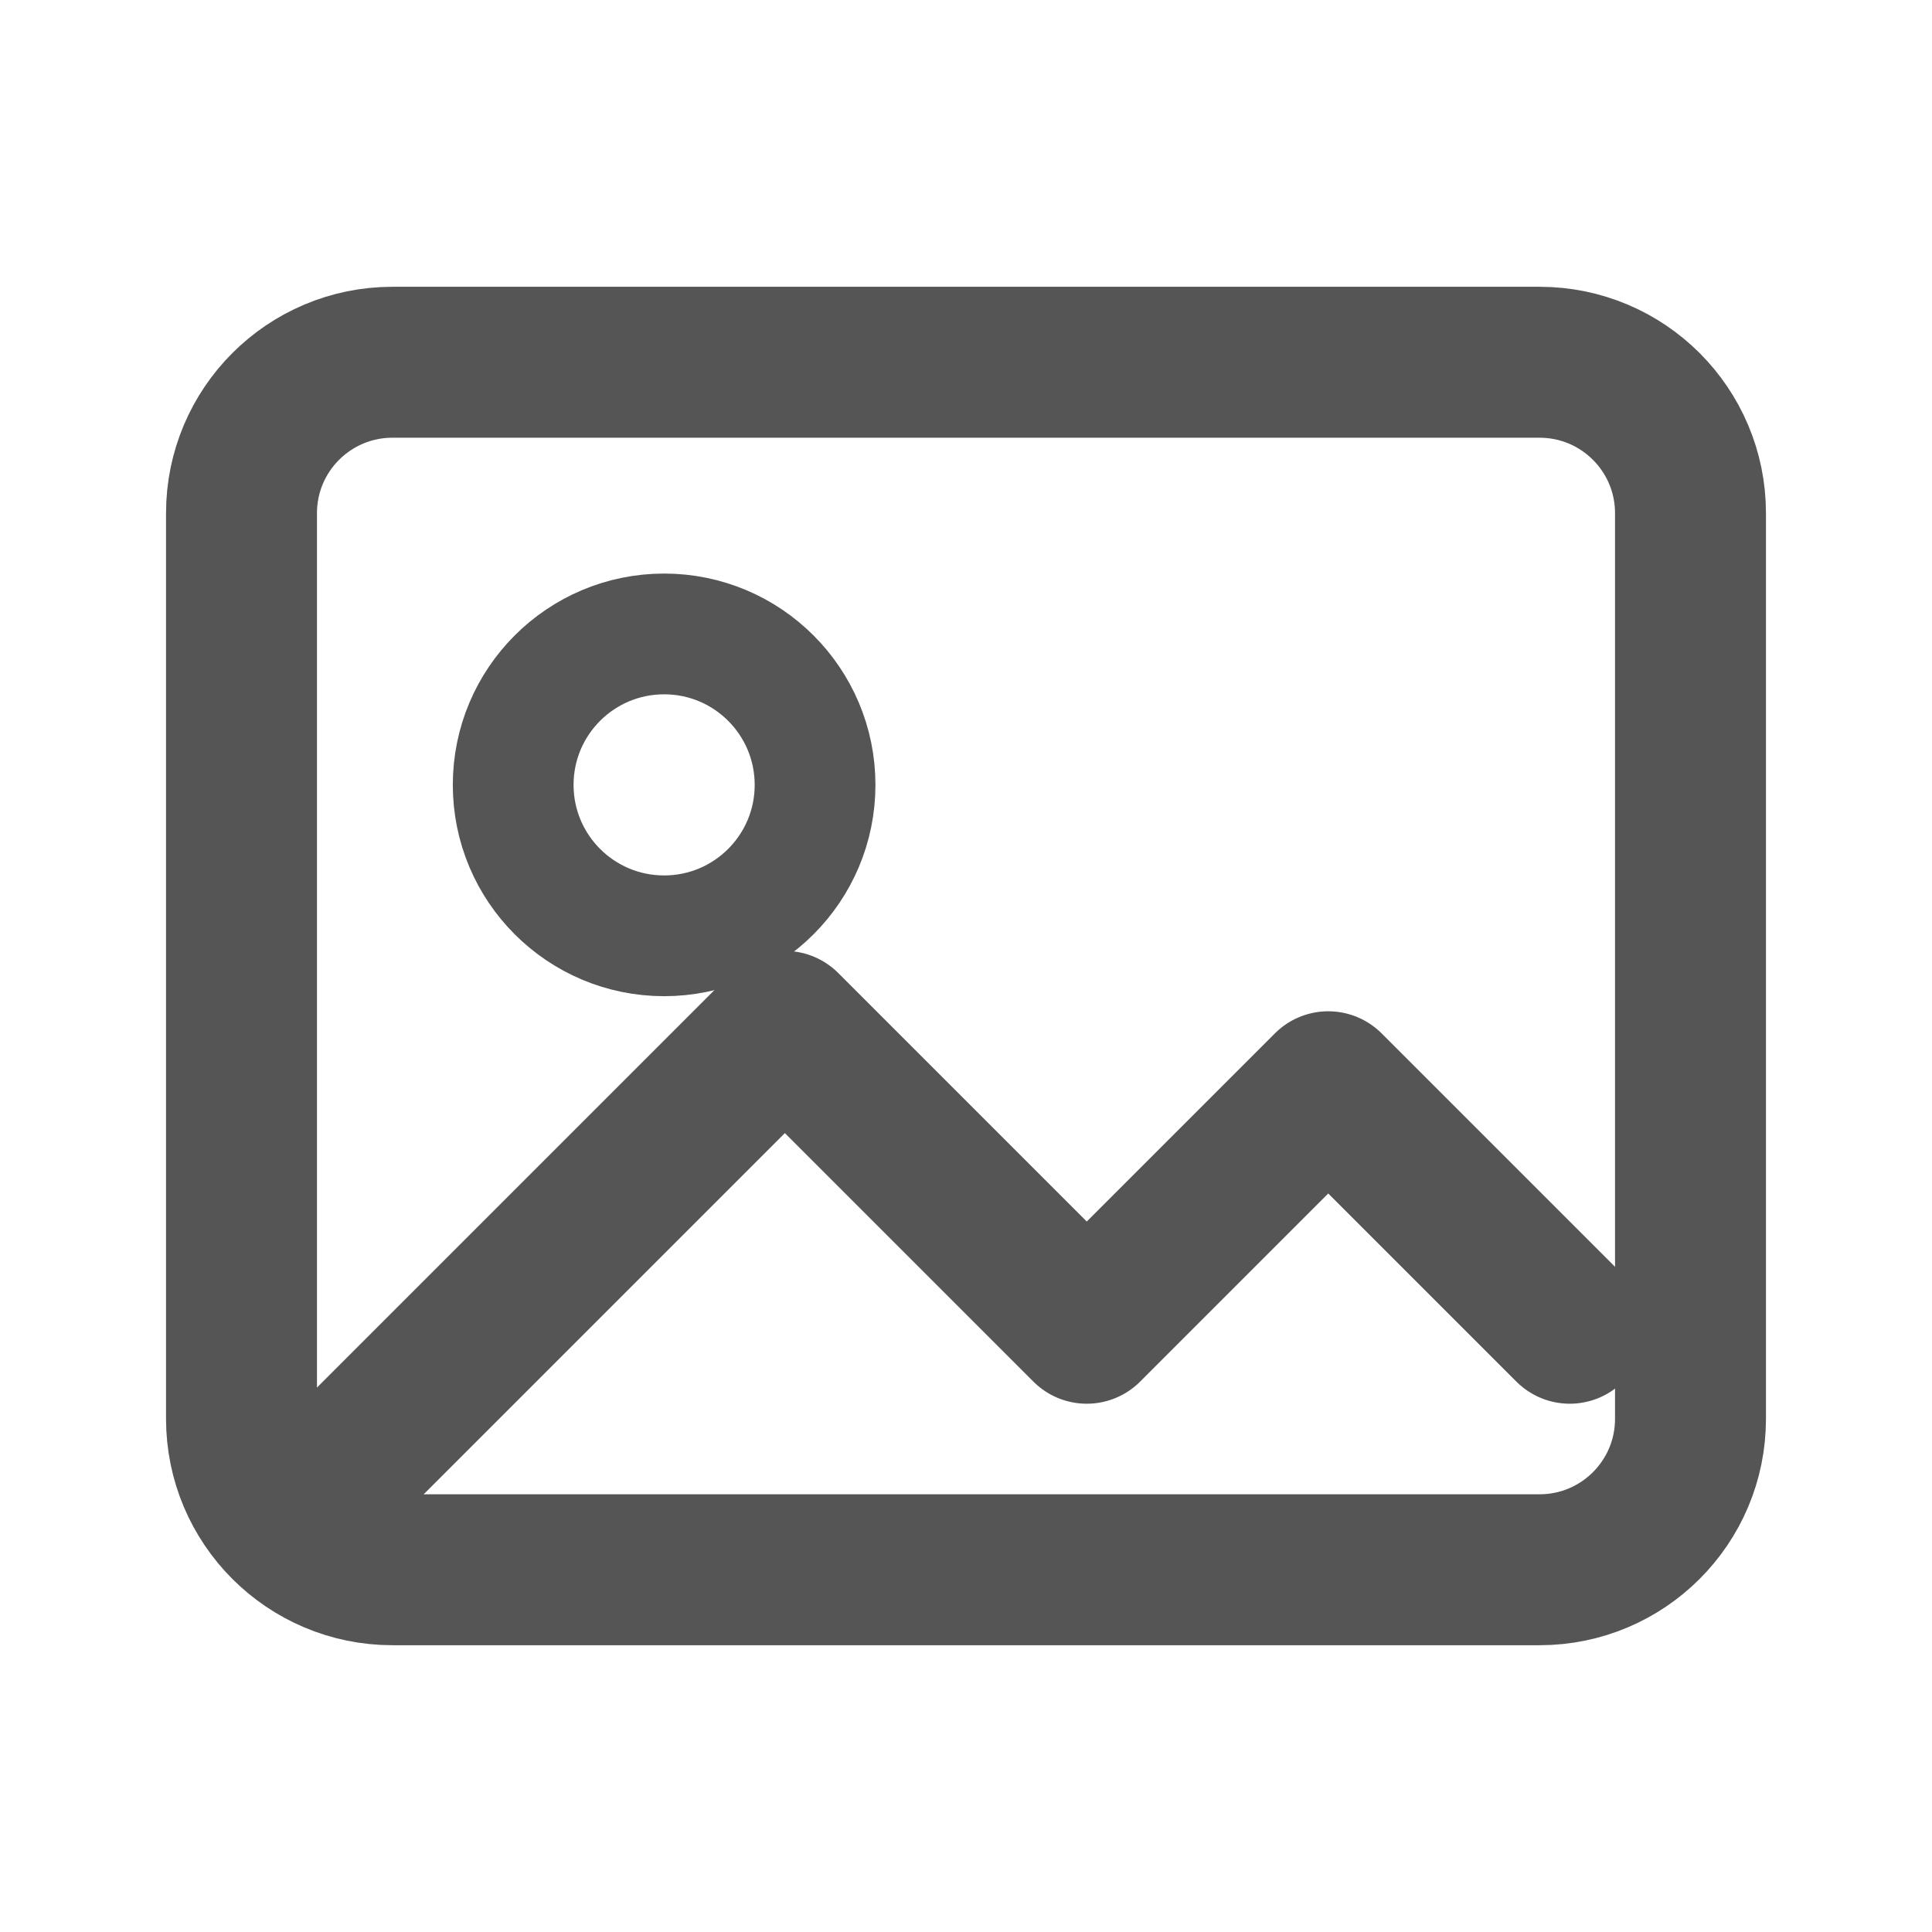
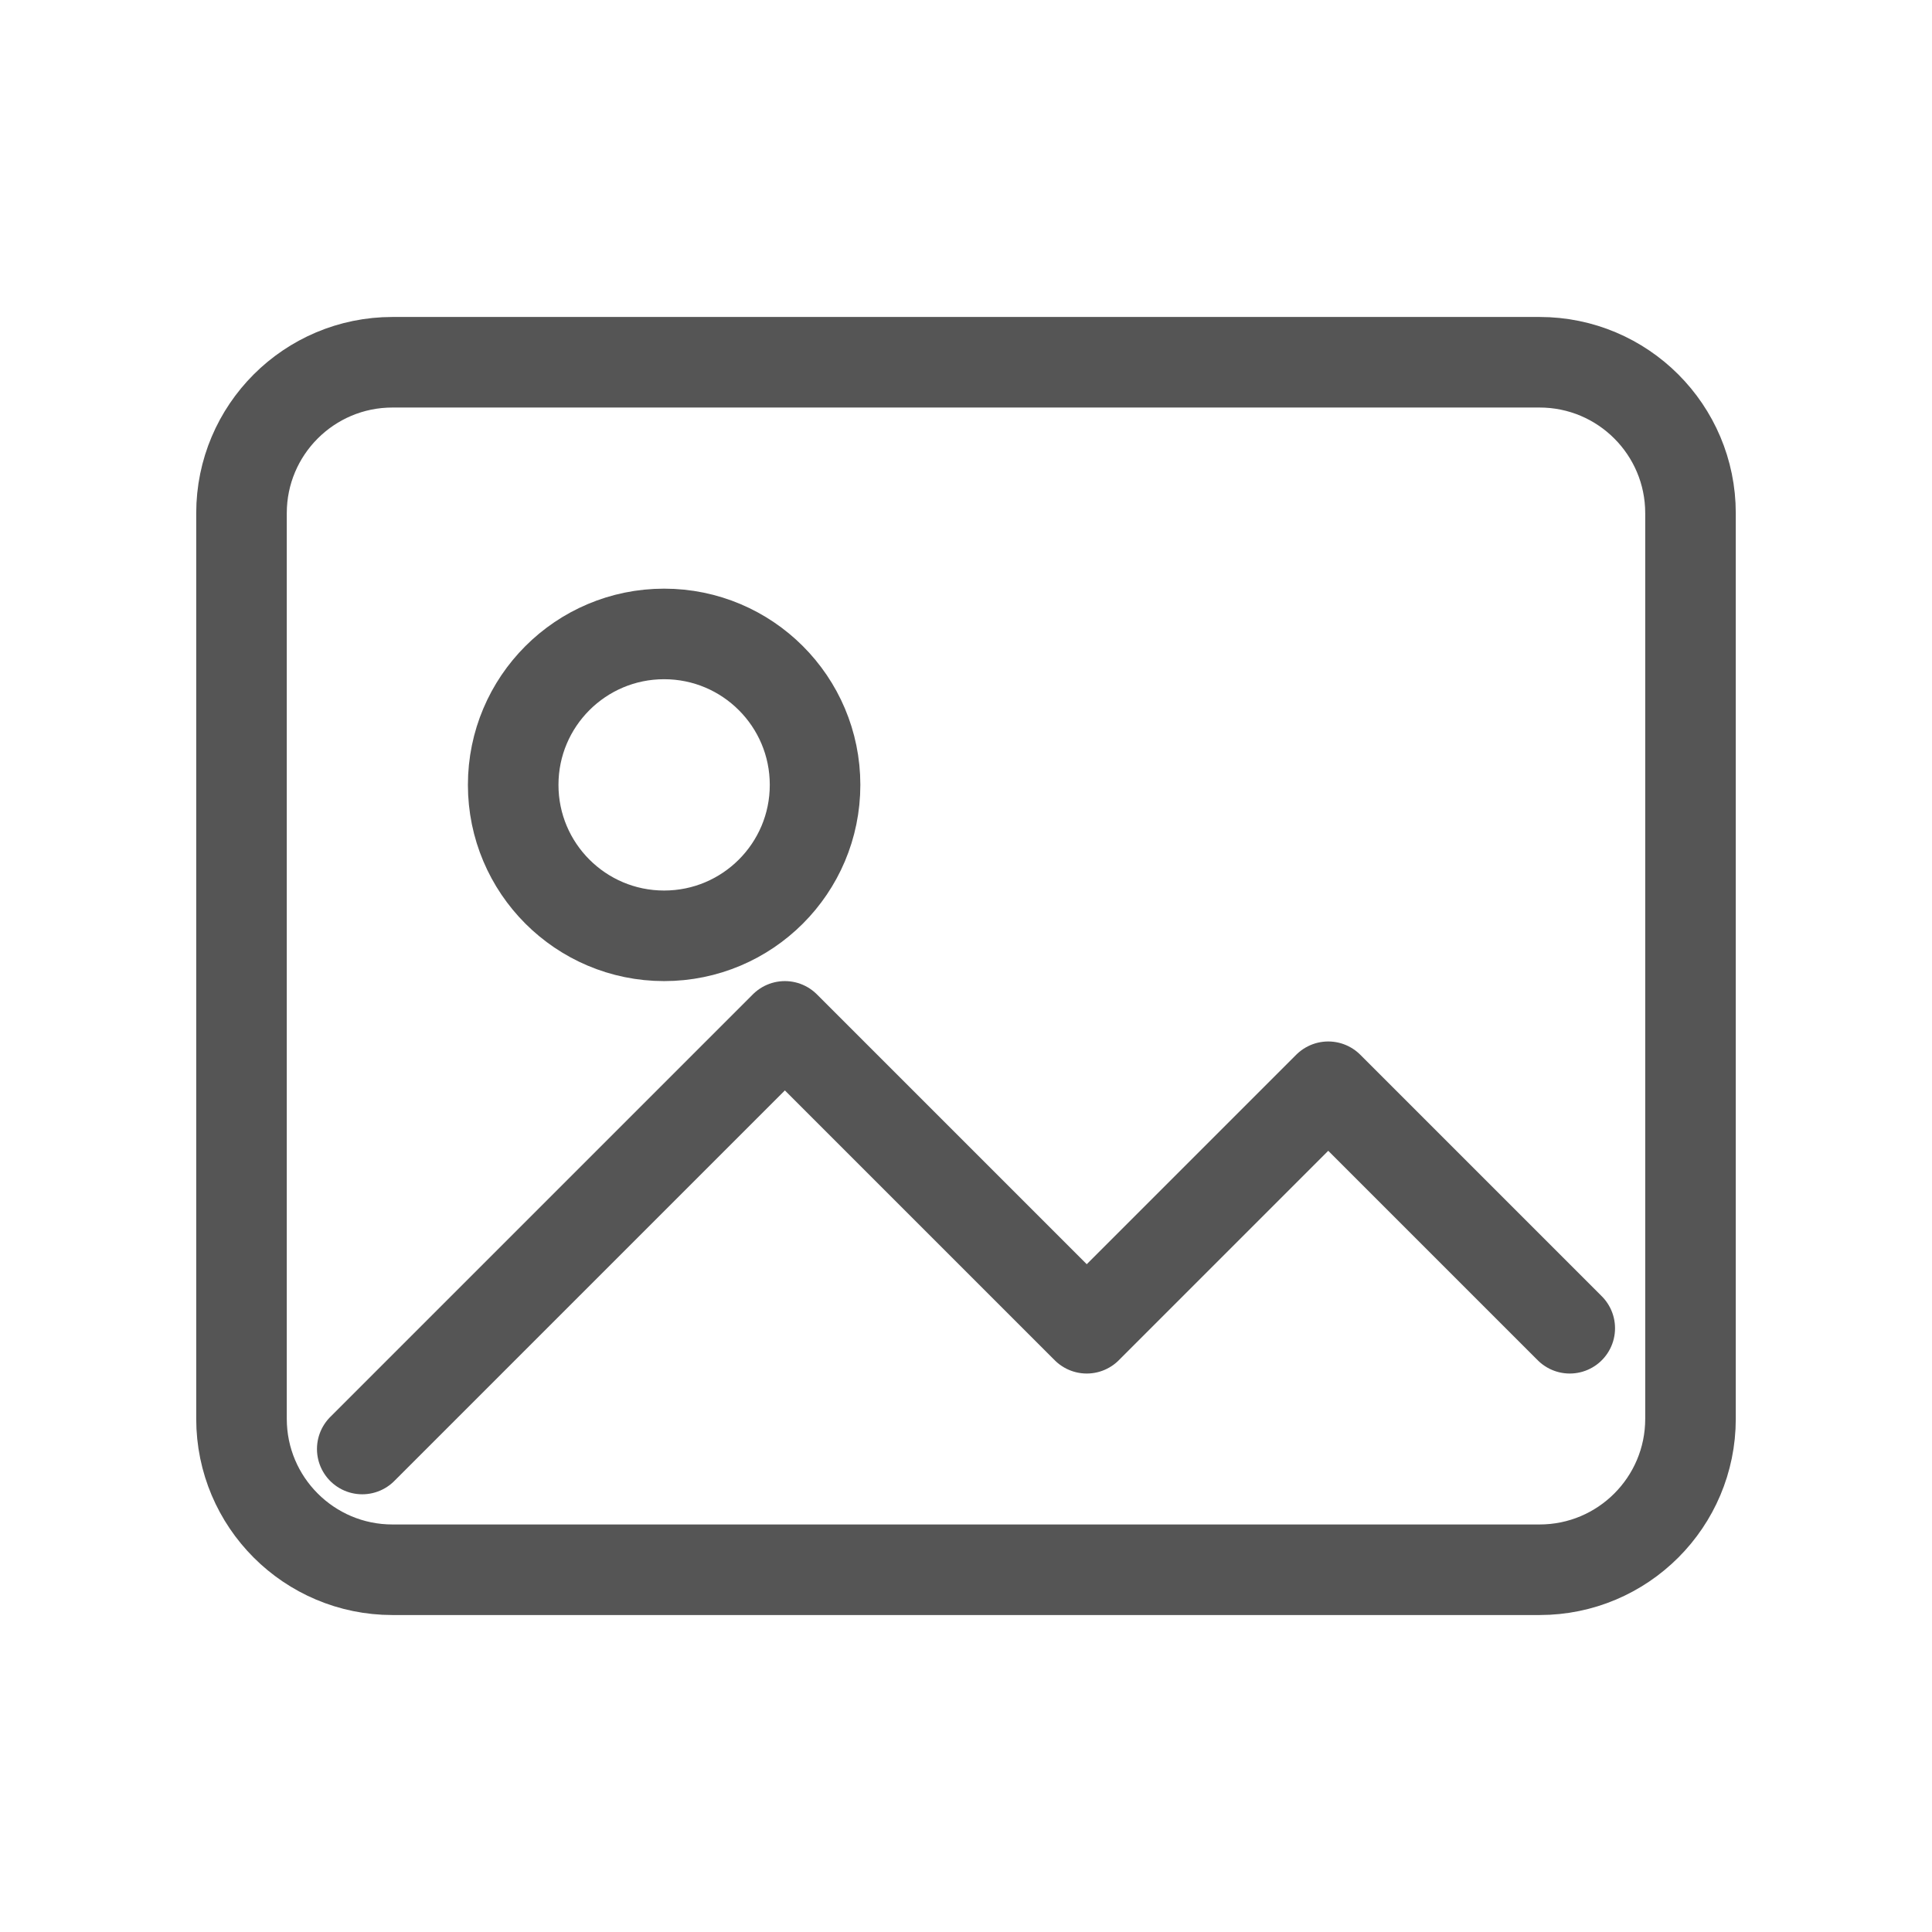
<svg xmlns="http://www.w3.org/2000/svg" viewBox="0 0 32 32" width="32" height="32">
-   <rect x="4" y="6" width="24" height="20" rx="2.5" fill="none" stroke="#555" stroke-width="2.5" />
-   <circle cx="11" cy="13" r="2.5" fill="none" stroke="#555" stroke-width="2" />
-   <path d="M6 24 L13 17 L18 22 L22 18 L26 22" fill="none" stroke="#555" stroke-width="2.5" stroke-linecap="round" stroke-linejoin="round" />
+   <rect x="4" y="6" width="24" height="20" rx="2.5" fill="none" stroke="#555" stroke-width="1.5" />
+   <circle cx="11" cy="13" r="2.5" fill="none" stroke="#555" stroke-width="1.5" />
+   <path d="M6 24 L13 17 L18 22 L22 18 L26 22" fill="none" stroke="#555" stroke-width="1.5" stroke-linecap="round" stroke-linejoin="round" />
</svg>
